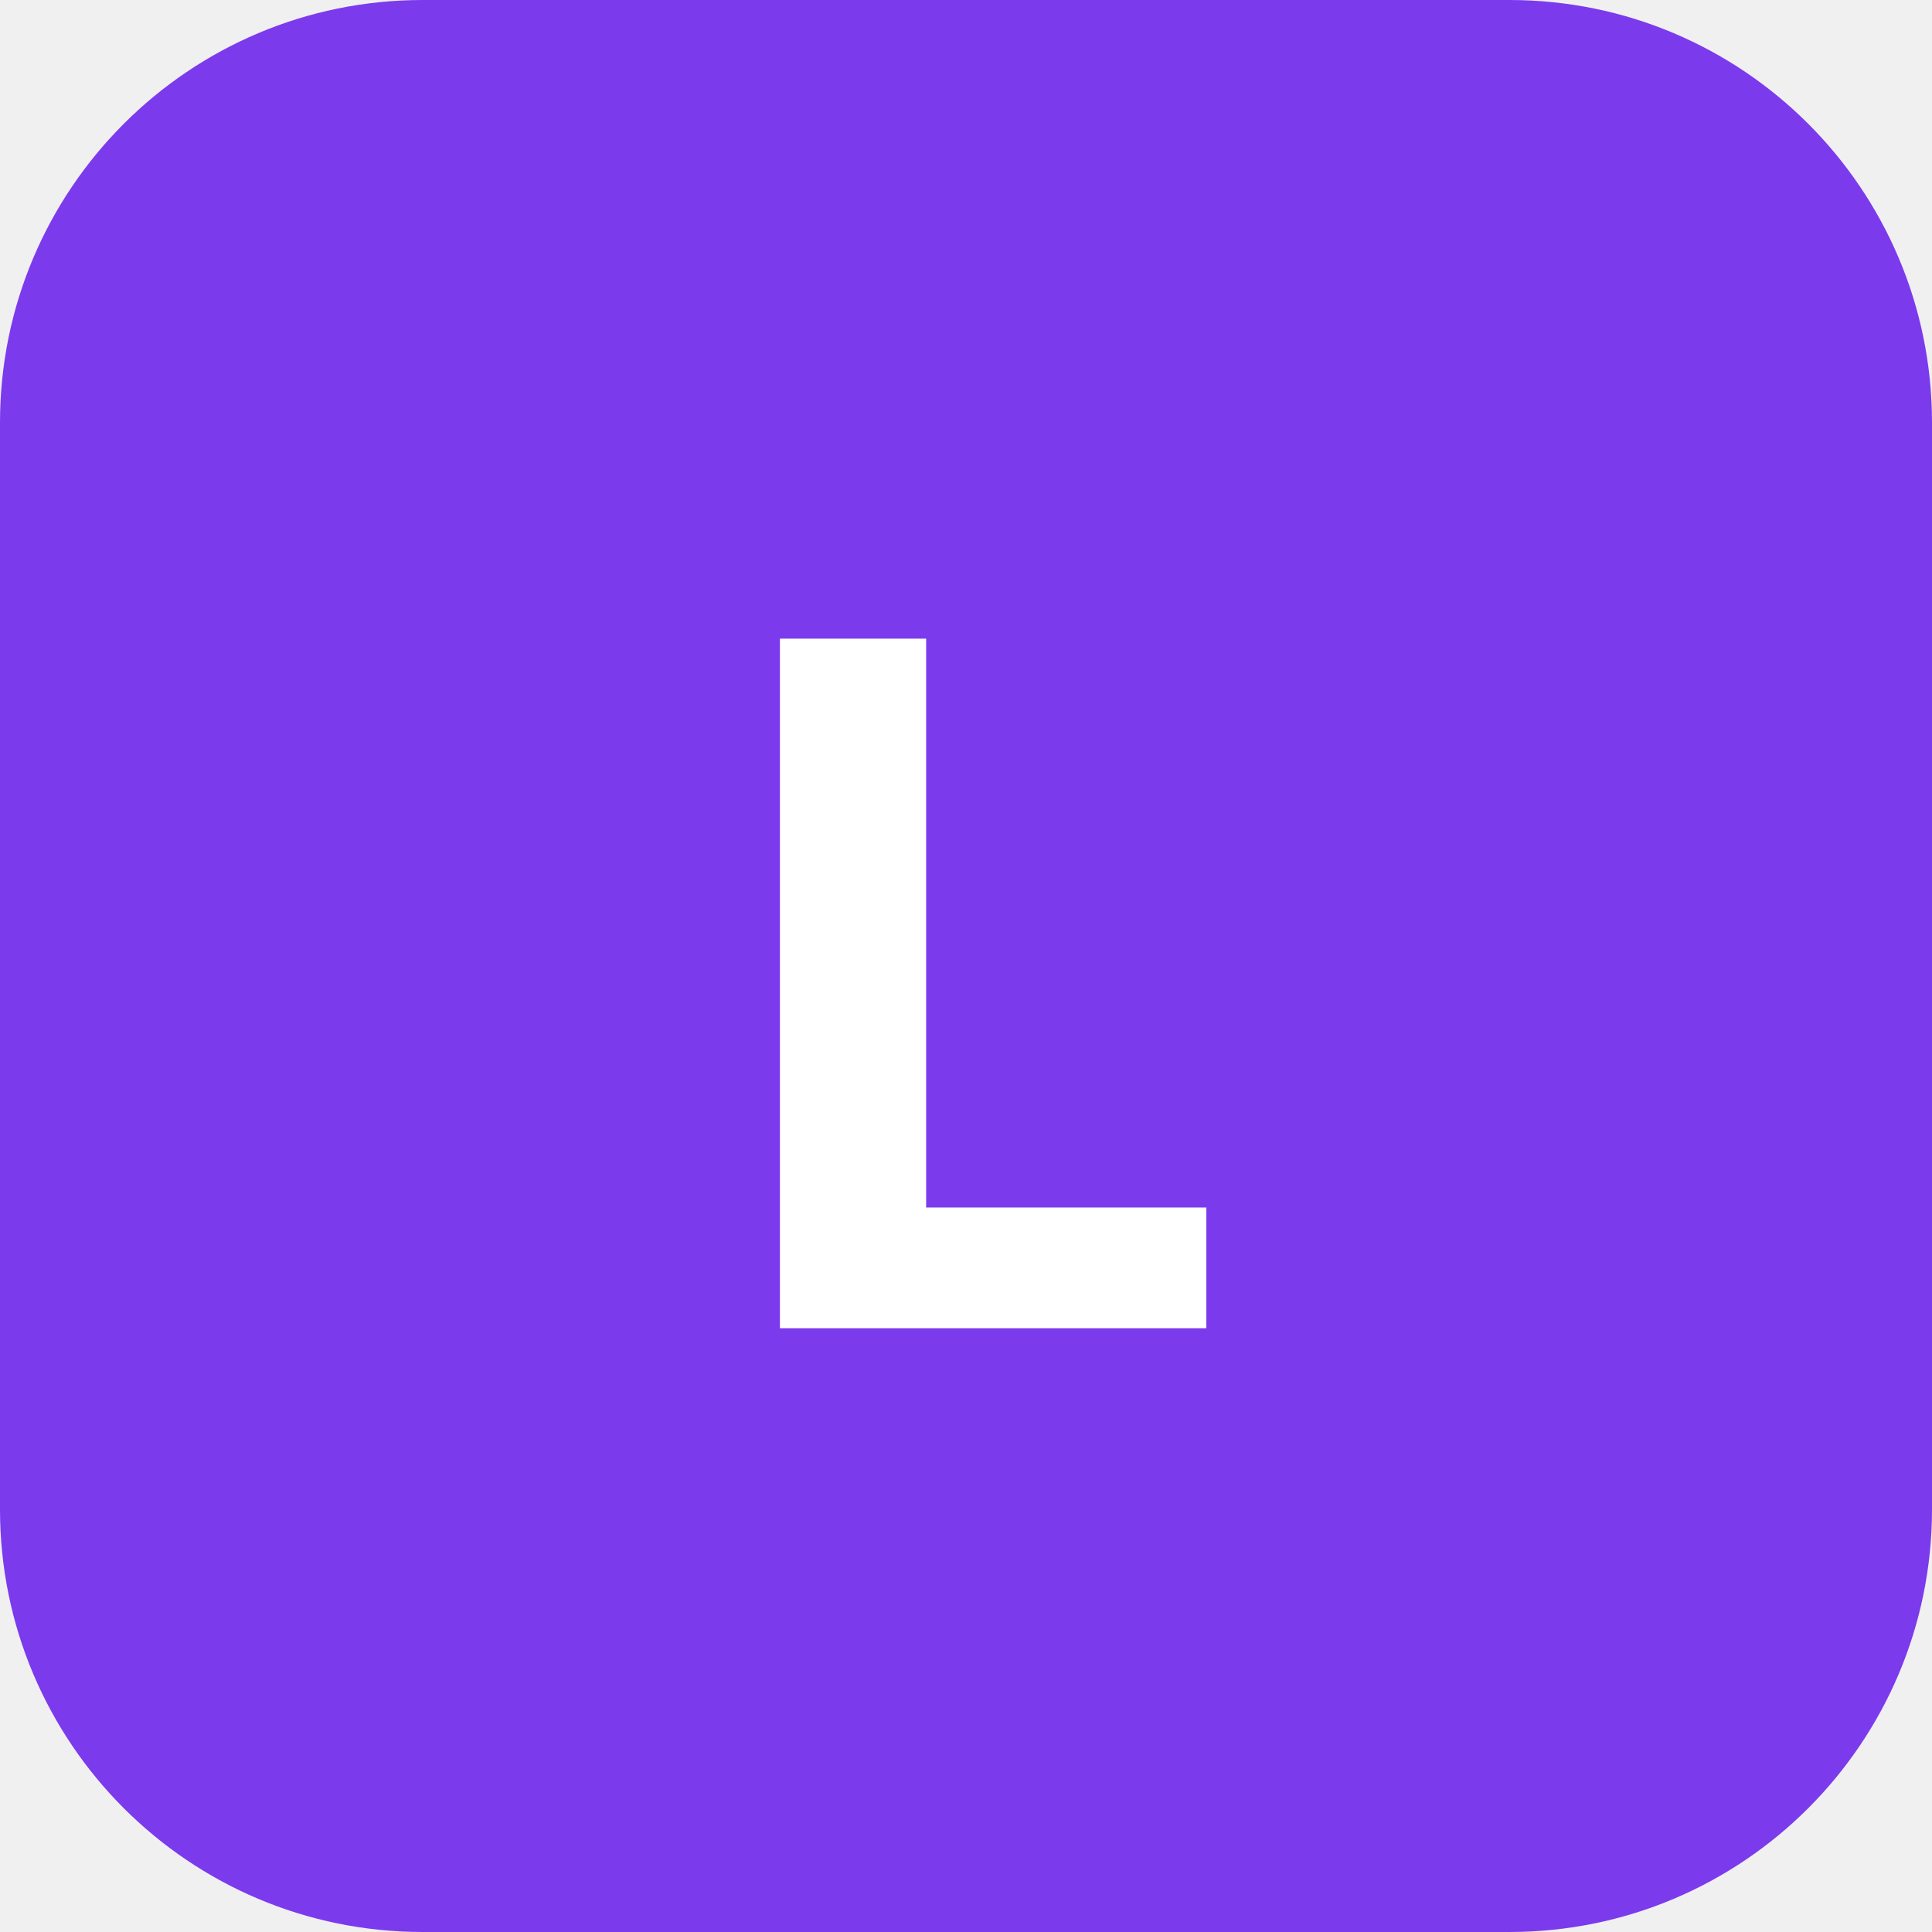
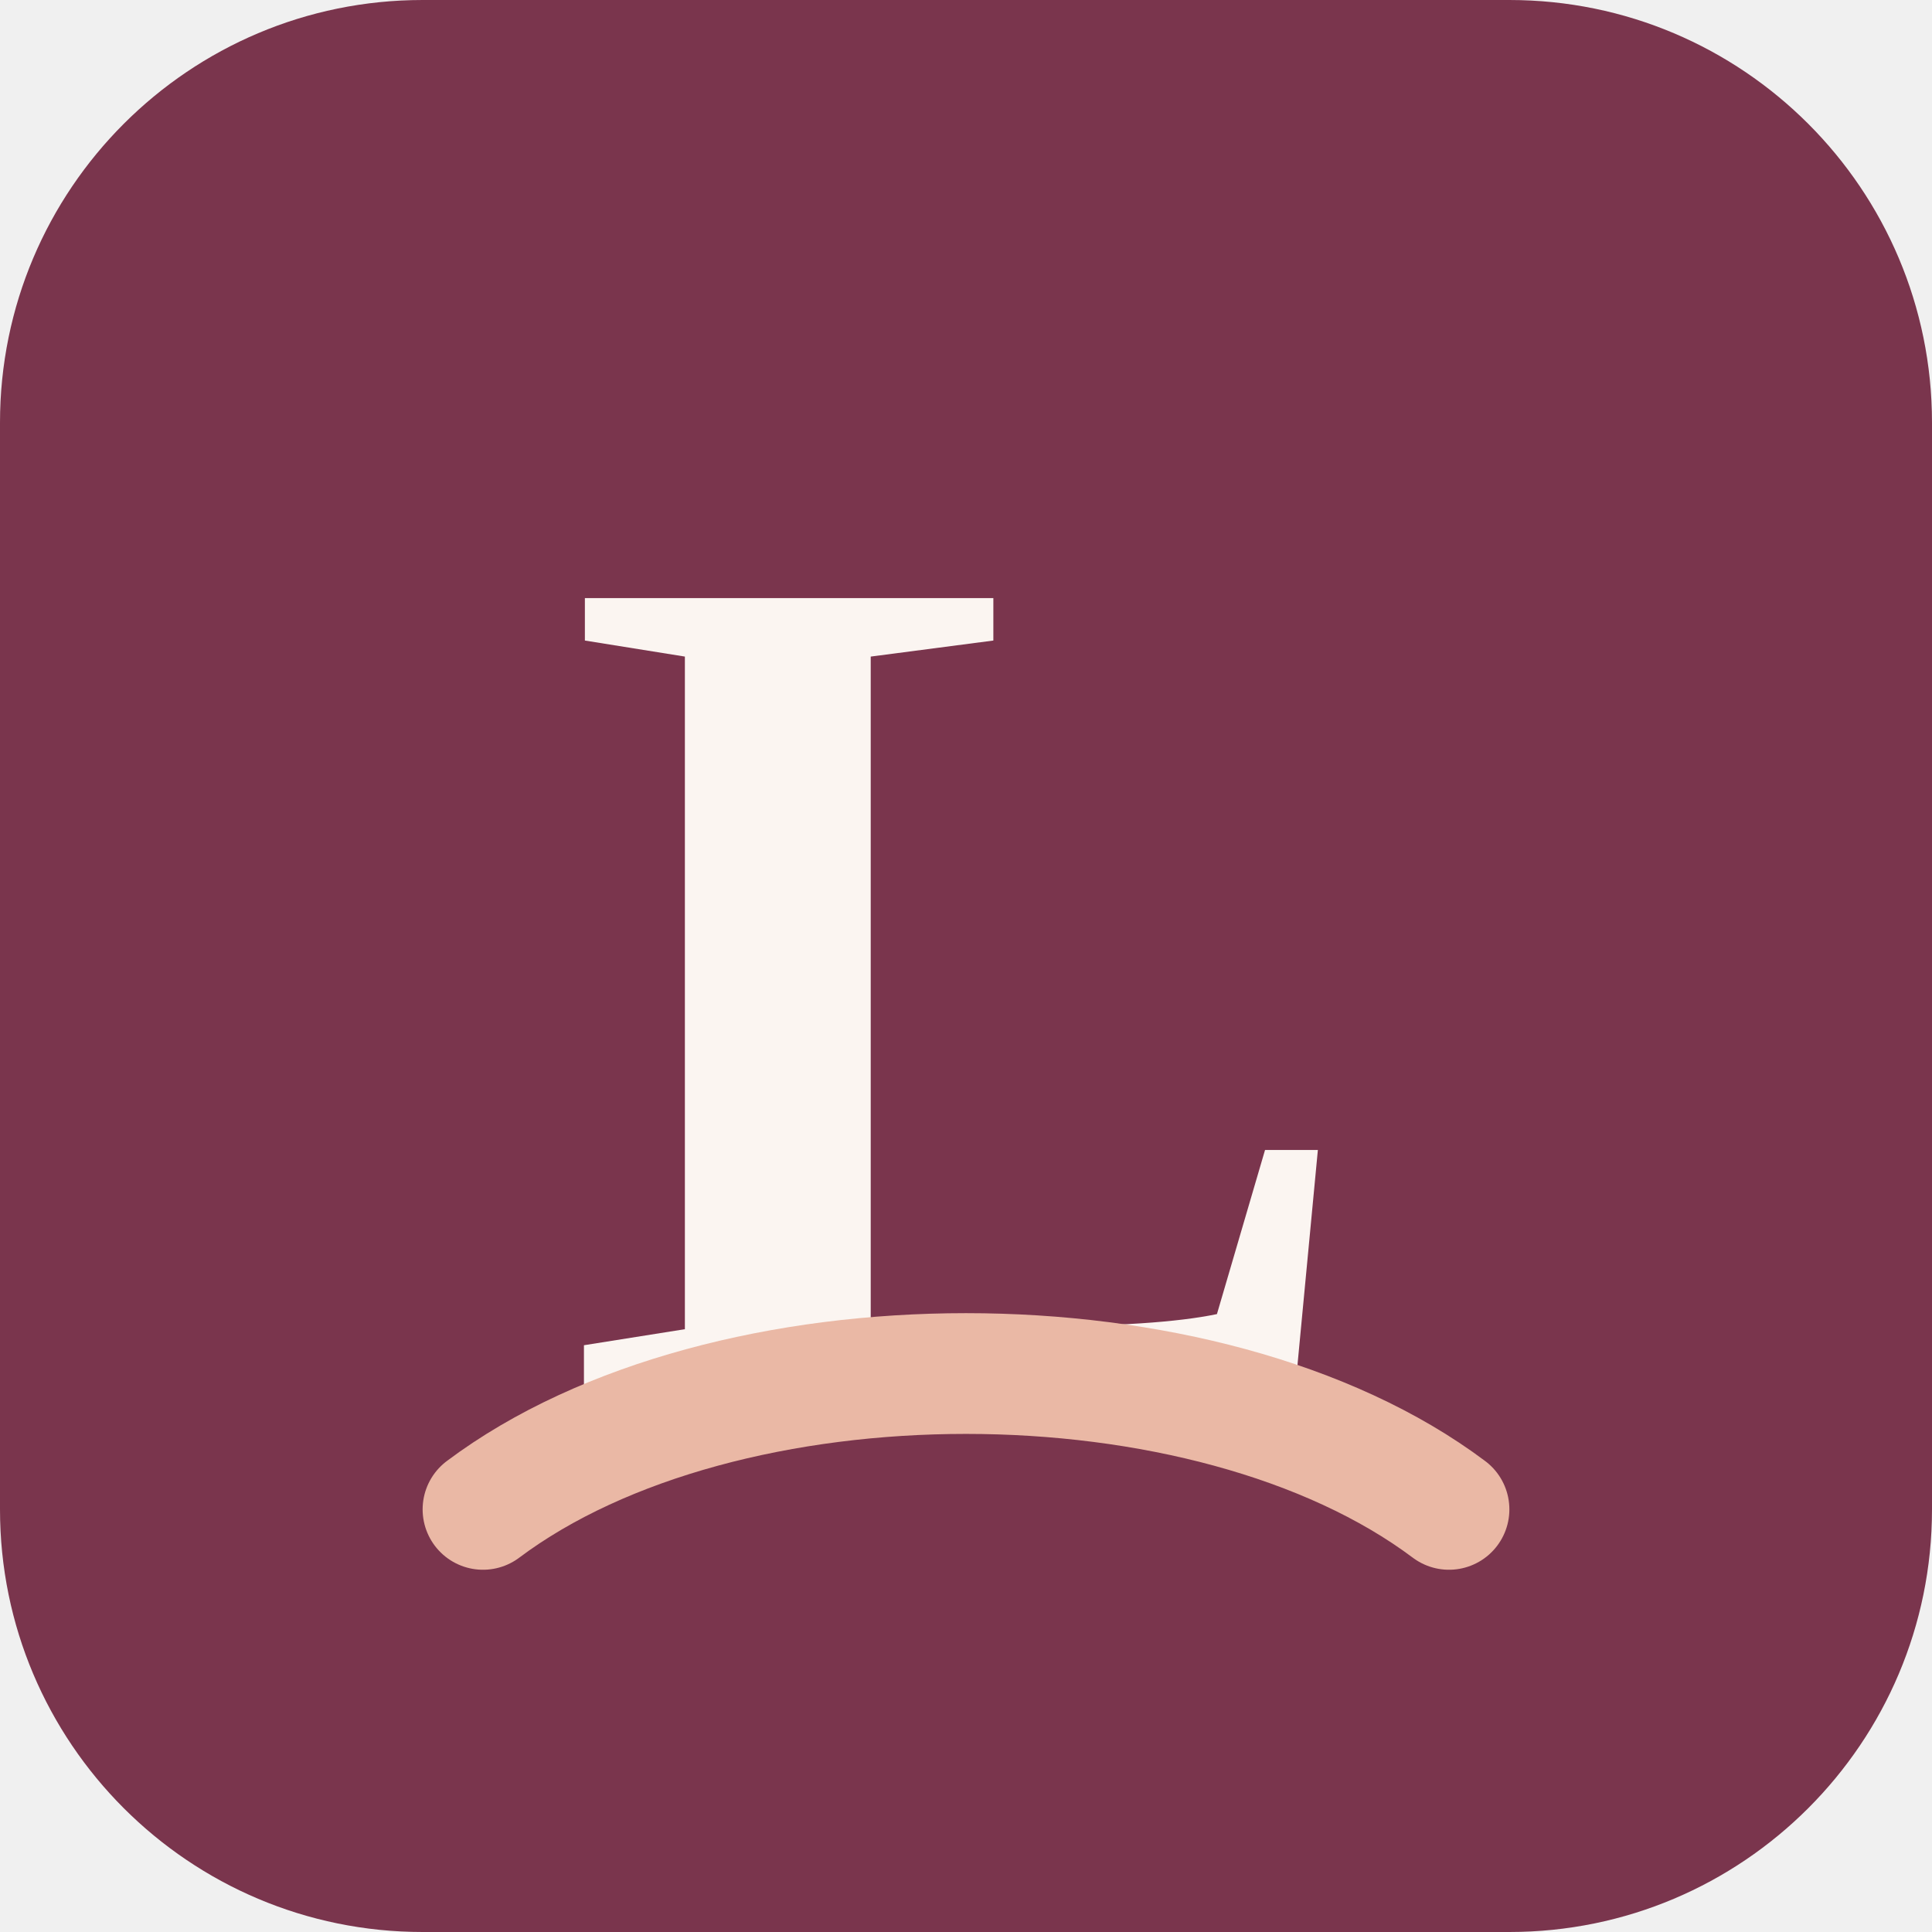
<svg xmlns="http://www.w3.org/2000/svg" viewBox="0 0 32 32">
-   <rect width="32" height="32" rx="7" fill="#7c3aed" />
-   <text x="16" y="22" font-family="Segoe UI, sans-serif" font-size="16" font-weight="700" fill="#fff" text-anchor="middle">L</text>
+   <rect width="32" height="32" rx="7" fill="#7A354D" />
+   <text x="16" y="23" font-family="Georgia, 'Times New Roman', serif" font-size="20" font-weight="700" fill="#FBF5F1" text-anchor="middle">L</text>
+   <path d="M8 25C12 22 20 22 24 25" fill="none" stroke="#EAB8A5" stroke-linecap="round" stroke-width="2" />
</svg>
